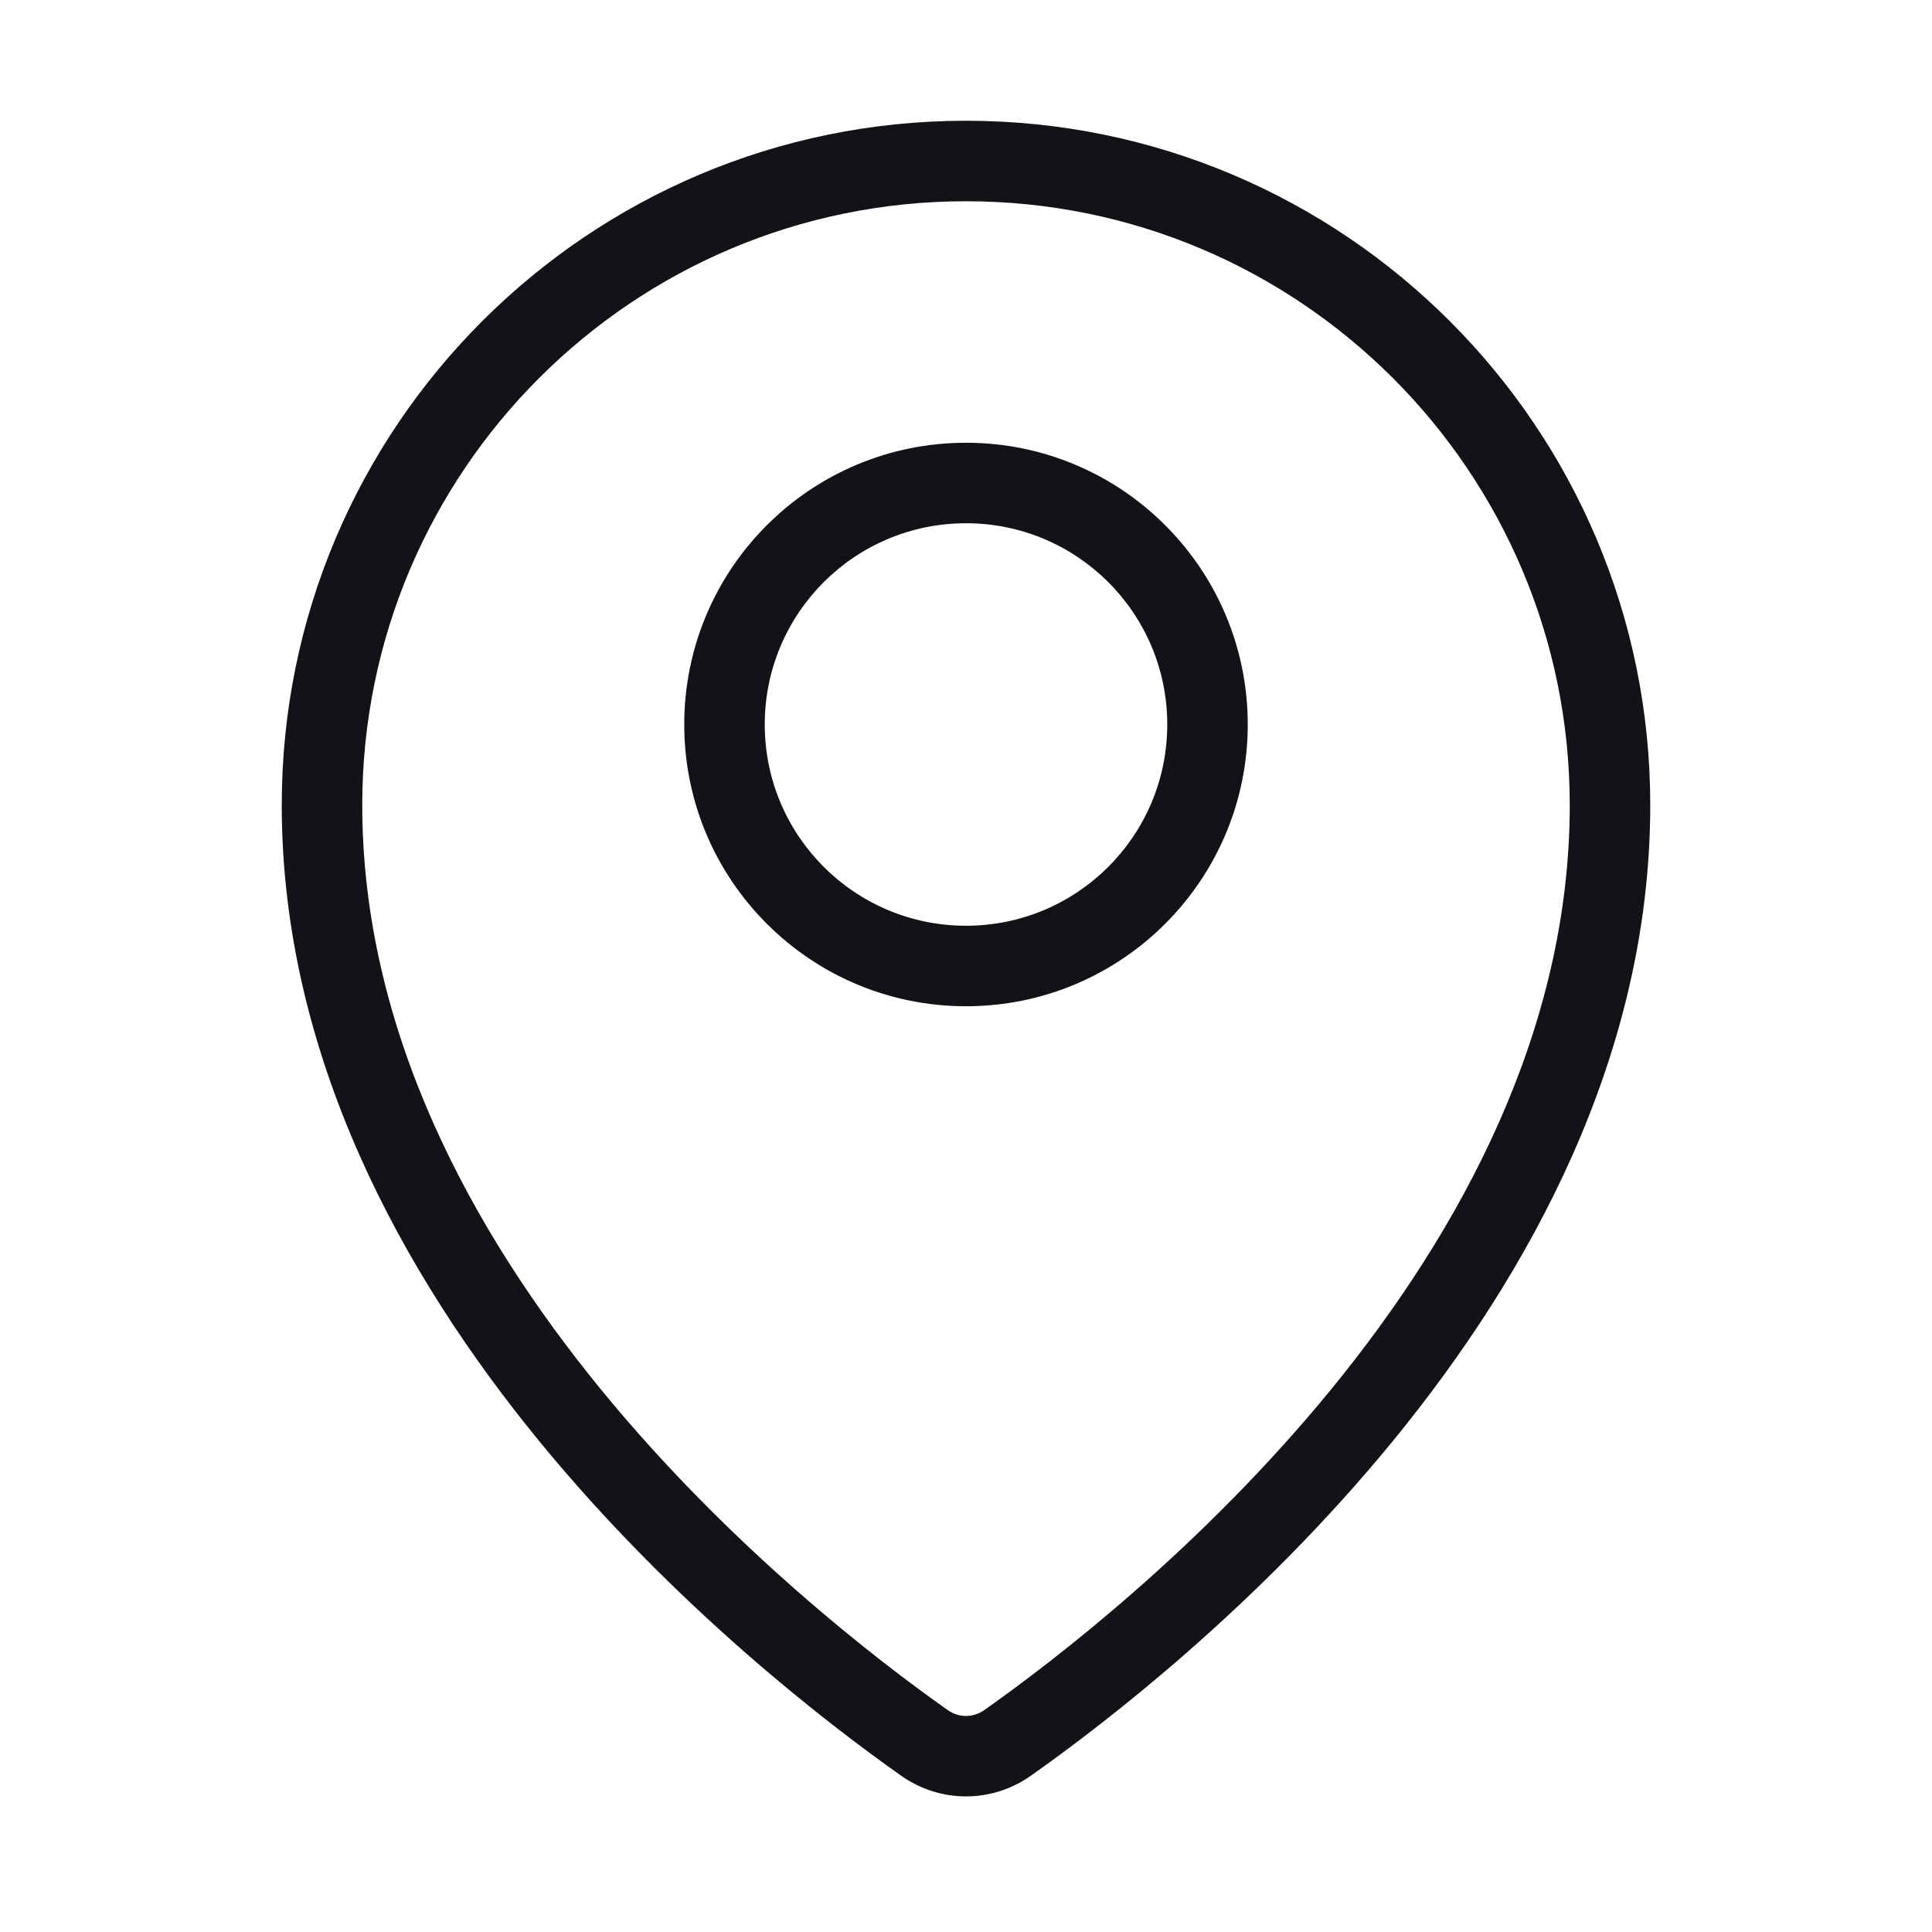
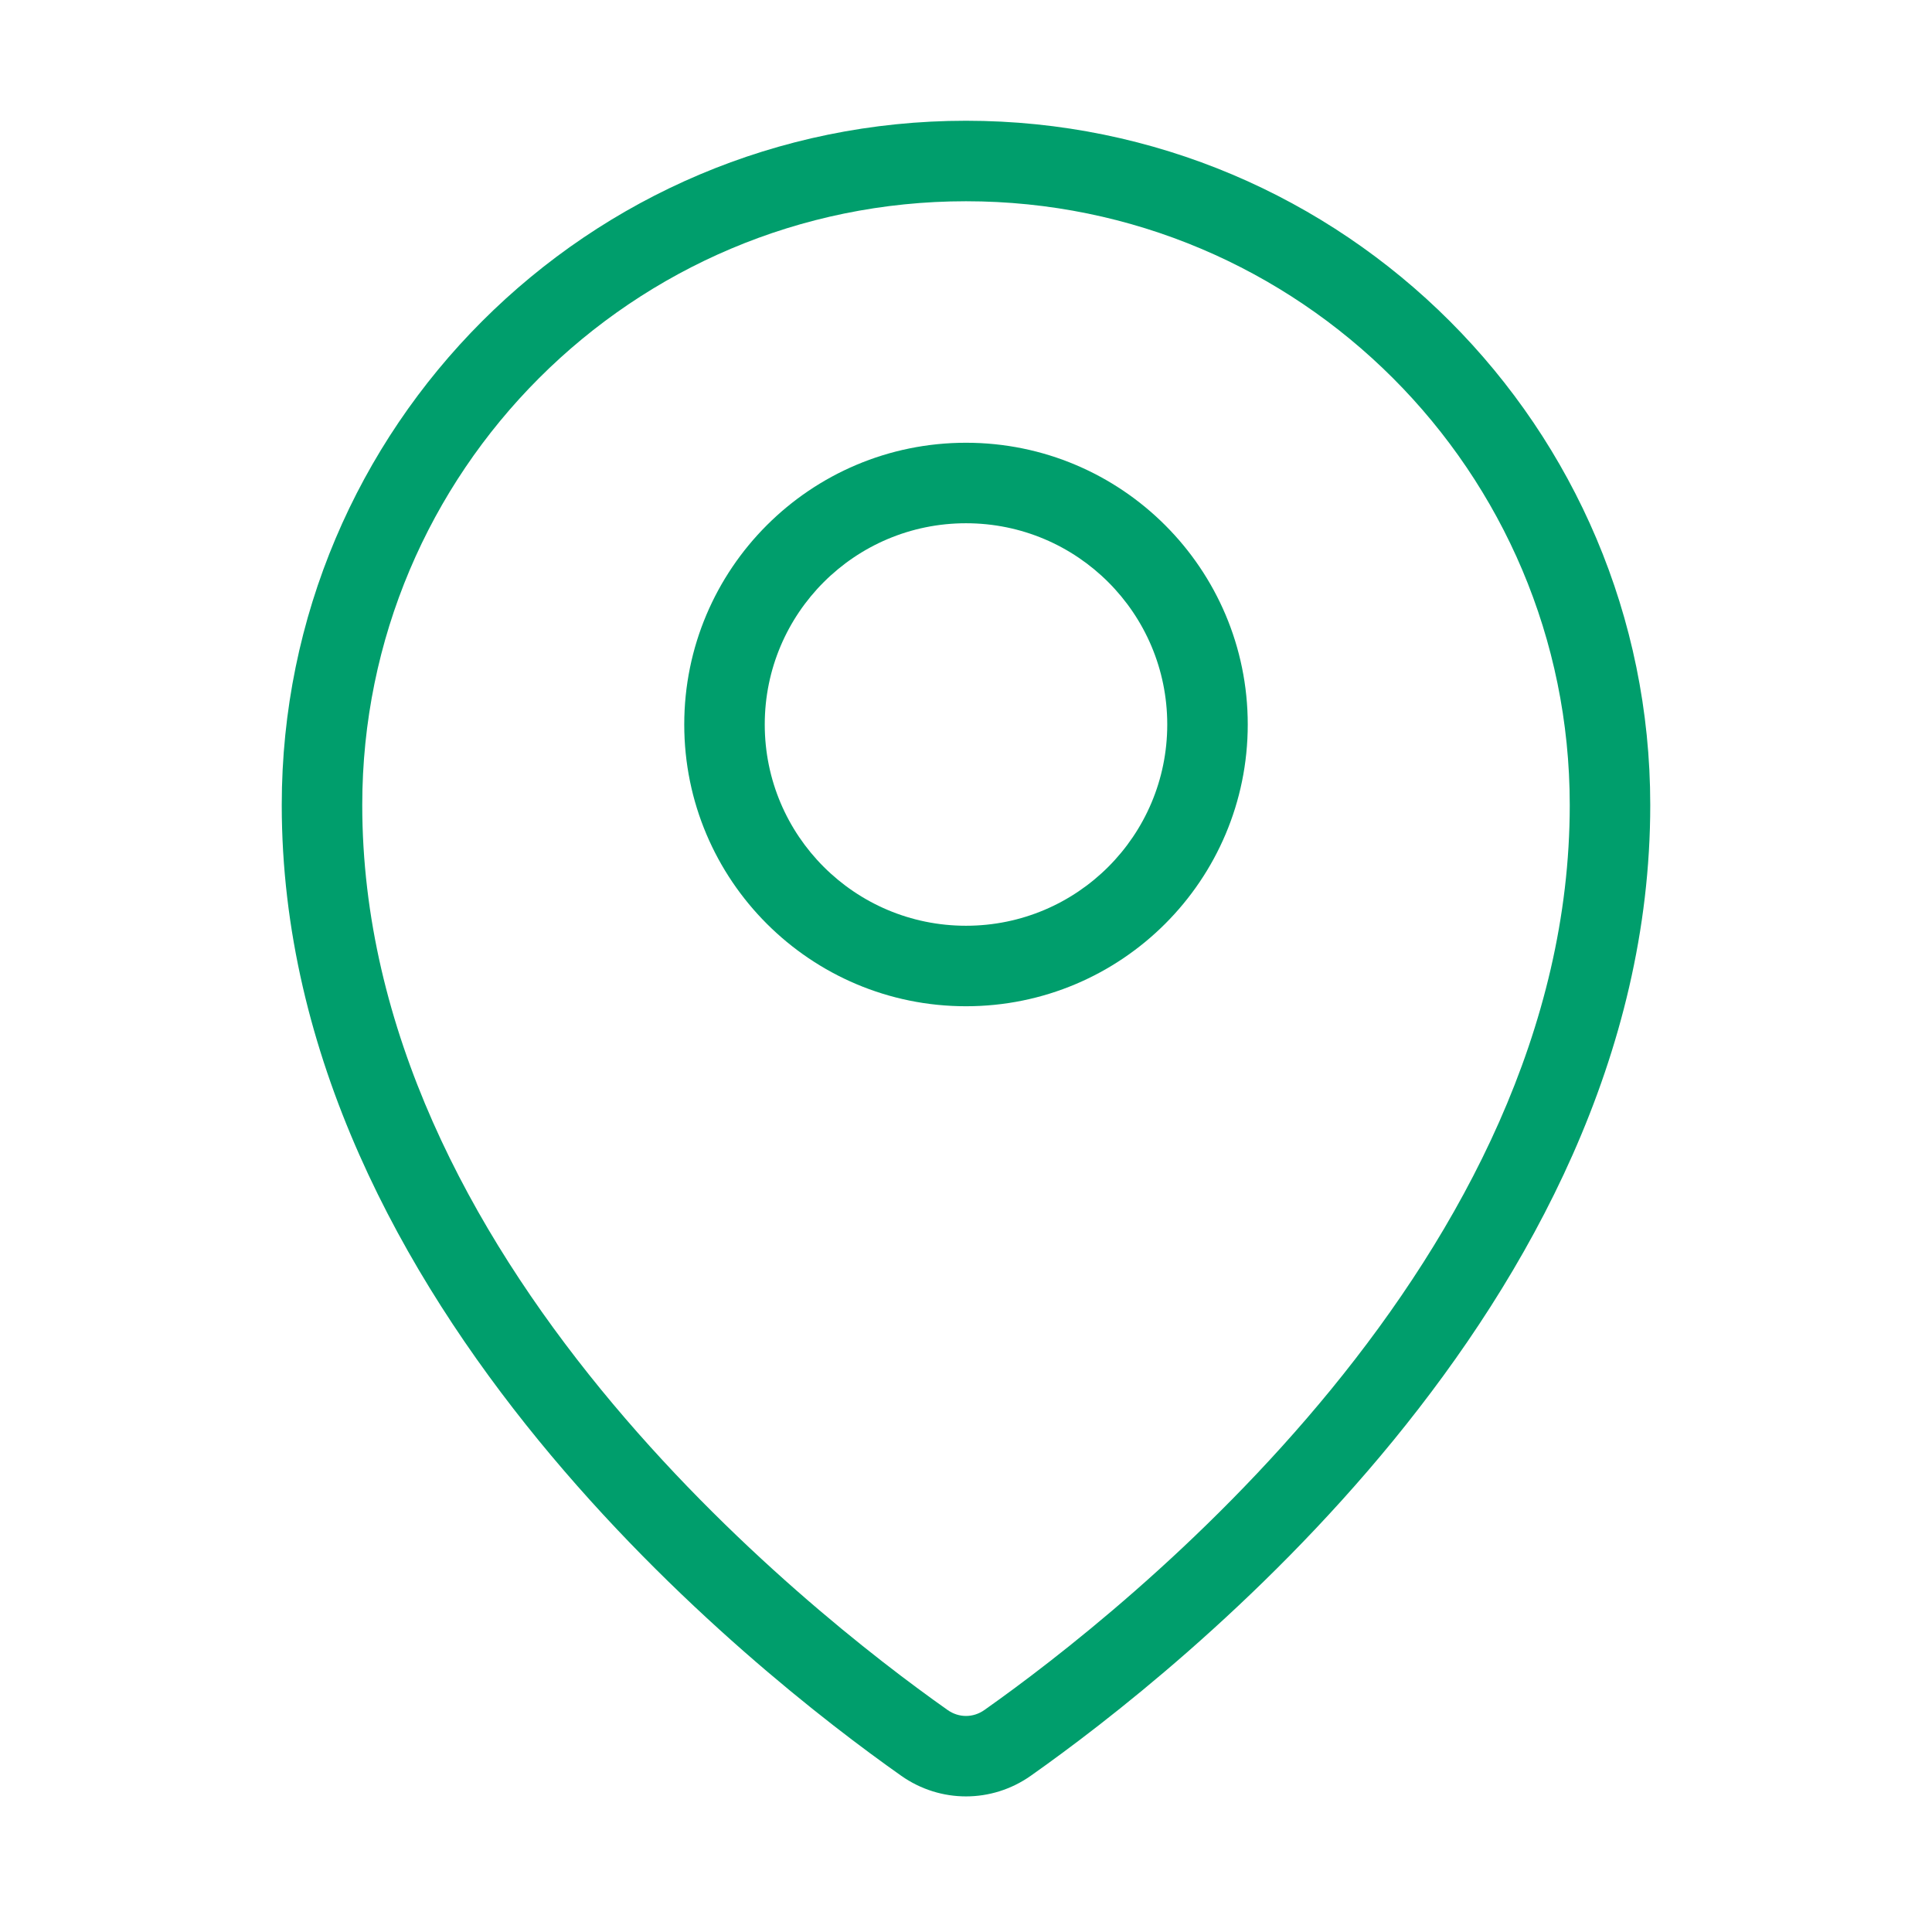
<svg xmlns="http://www.w3.org/2000/svg" width="24" height="24" viewBox="0 0 24 24" fill="none">
  <g id="Map_Pin">
    <g id="Vector">
-       <path fill-rule="evenodd" clip-rule="evenodd" d="M12 2.5C7.858 2.5 4.5 5.858 4.5 10C4.5 12.795 5.851 15.286 7.464 17.259C9.074 19.227 10.905 20.631 11.771 21.242C11.911 21.341 12.089 21.341 12.229 21.242C13.095 20.631 14.926 19.227 16.536 17.259C18.149 15.286 19.5 12.795 19.5 10C19.5 5.858 16.142 2.5 12 2.5ZM3.5 10C3.5 5.306 7.306 1.5 12 1.5C16.694 1.5 20.5 5.306 20.5 10C20.5 13.12 18.995 15.83 17.31 17.892C15.621 19.957 13.71 21.421 12.805 22.059C12.32 22.401 11.68 22.401 11.195 22.059C10.29 21.421 8.379 19.957 6.69 17.892C5.004 15.83 3.5 13.12 3.5 10Z" fill="#121316" />
-       <path fill-rule="evenodd" clip-rule="evenodd" d="M12 6.5C10.619 6.5 9.5 7.619 9.5 9C9.5 10.381 10.619 11.5 12 11.5C13.381 11.5 14.5 10.381 14.5 9C14.5 7.619 13.381 6.5 12 6.5ZM8.5 9C8.5 7.067 10.067 5.5 12 5.5C13.933 5.5 15.5 7.067 15.5 9C15.5 10.933 13.933 12.5 12 12.5C10.067 12.5 8.5 10.933 8.5 9Z" fill="#121316" />
+       <path fill-rule="evenodd" clip-rule="evenodd" d="M12 2.5C7.858 2.5 4.5 5.858 4.5 10C4.5 12.795 5.851 15.286 7.464 17.259C9.074 19.227 10.905 20.631 11.771 21.242C11.911 21.341 12.089 21.341 12.229 21.242C13.095 20.631 14.926 19.227 16.536 17.259C18.149 15.286 19.5 12.795 19.5 10C19.5 5.858 16.142 2.5 12 2.5ZM3.5 10C3.5 5.306 7.306 1.5 12 1.5C16.694 1.5 20.5 5.306 20.5 10C20.5 13.12 18.995 15.83 17.31 17.892C15.621 19.957 13.71 21.421 12.805 22.059C12.32 22.401 11.68 22.401 11.195 22.059C10.29 21.421 8.379 19.957 6.69 17.892C5.004 15.83 3.5 13.12 3.5 10Z" fill="#009E6C" />
+       <path fill-rule="evenodd" clip-rule="evenodd" d="M12 6.5C10.619 6.5 9.5 7.619 9.5 9C9.5 10.381 10.619 11.5 12 11.5C13.381 11.5 14.5 10.381 14.5 9C14.5 7.619 13.381 6.5 12 6.5ZM8.5 9C8.5 7.067 10.067 5.5 12 5.5C13.933 5.5 15.5 7.067 15.5 9C15.5 10.933 13.933 12.5 12 12.5C10.067 12.5 8.5 10.933 8.5 9Z" fill="#009E6C" />
    </g>
  </g>
</svg>
